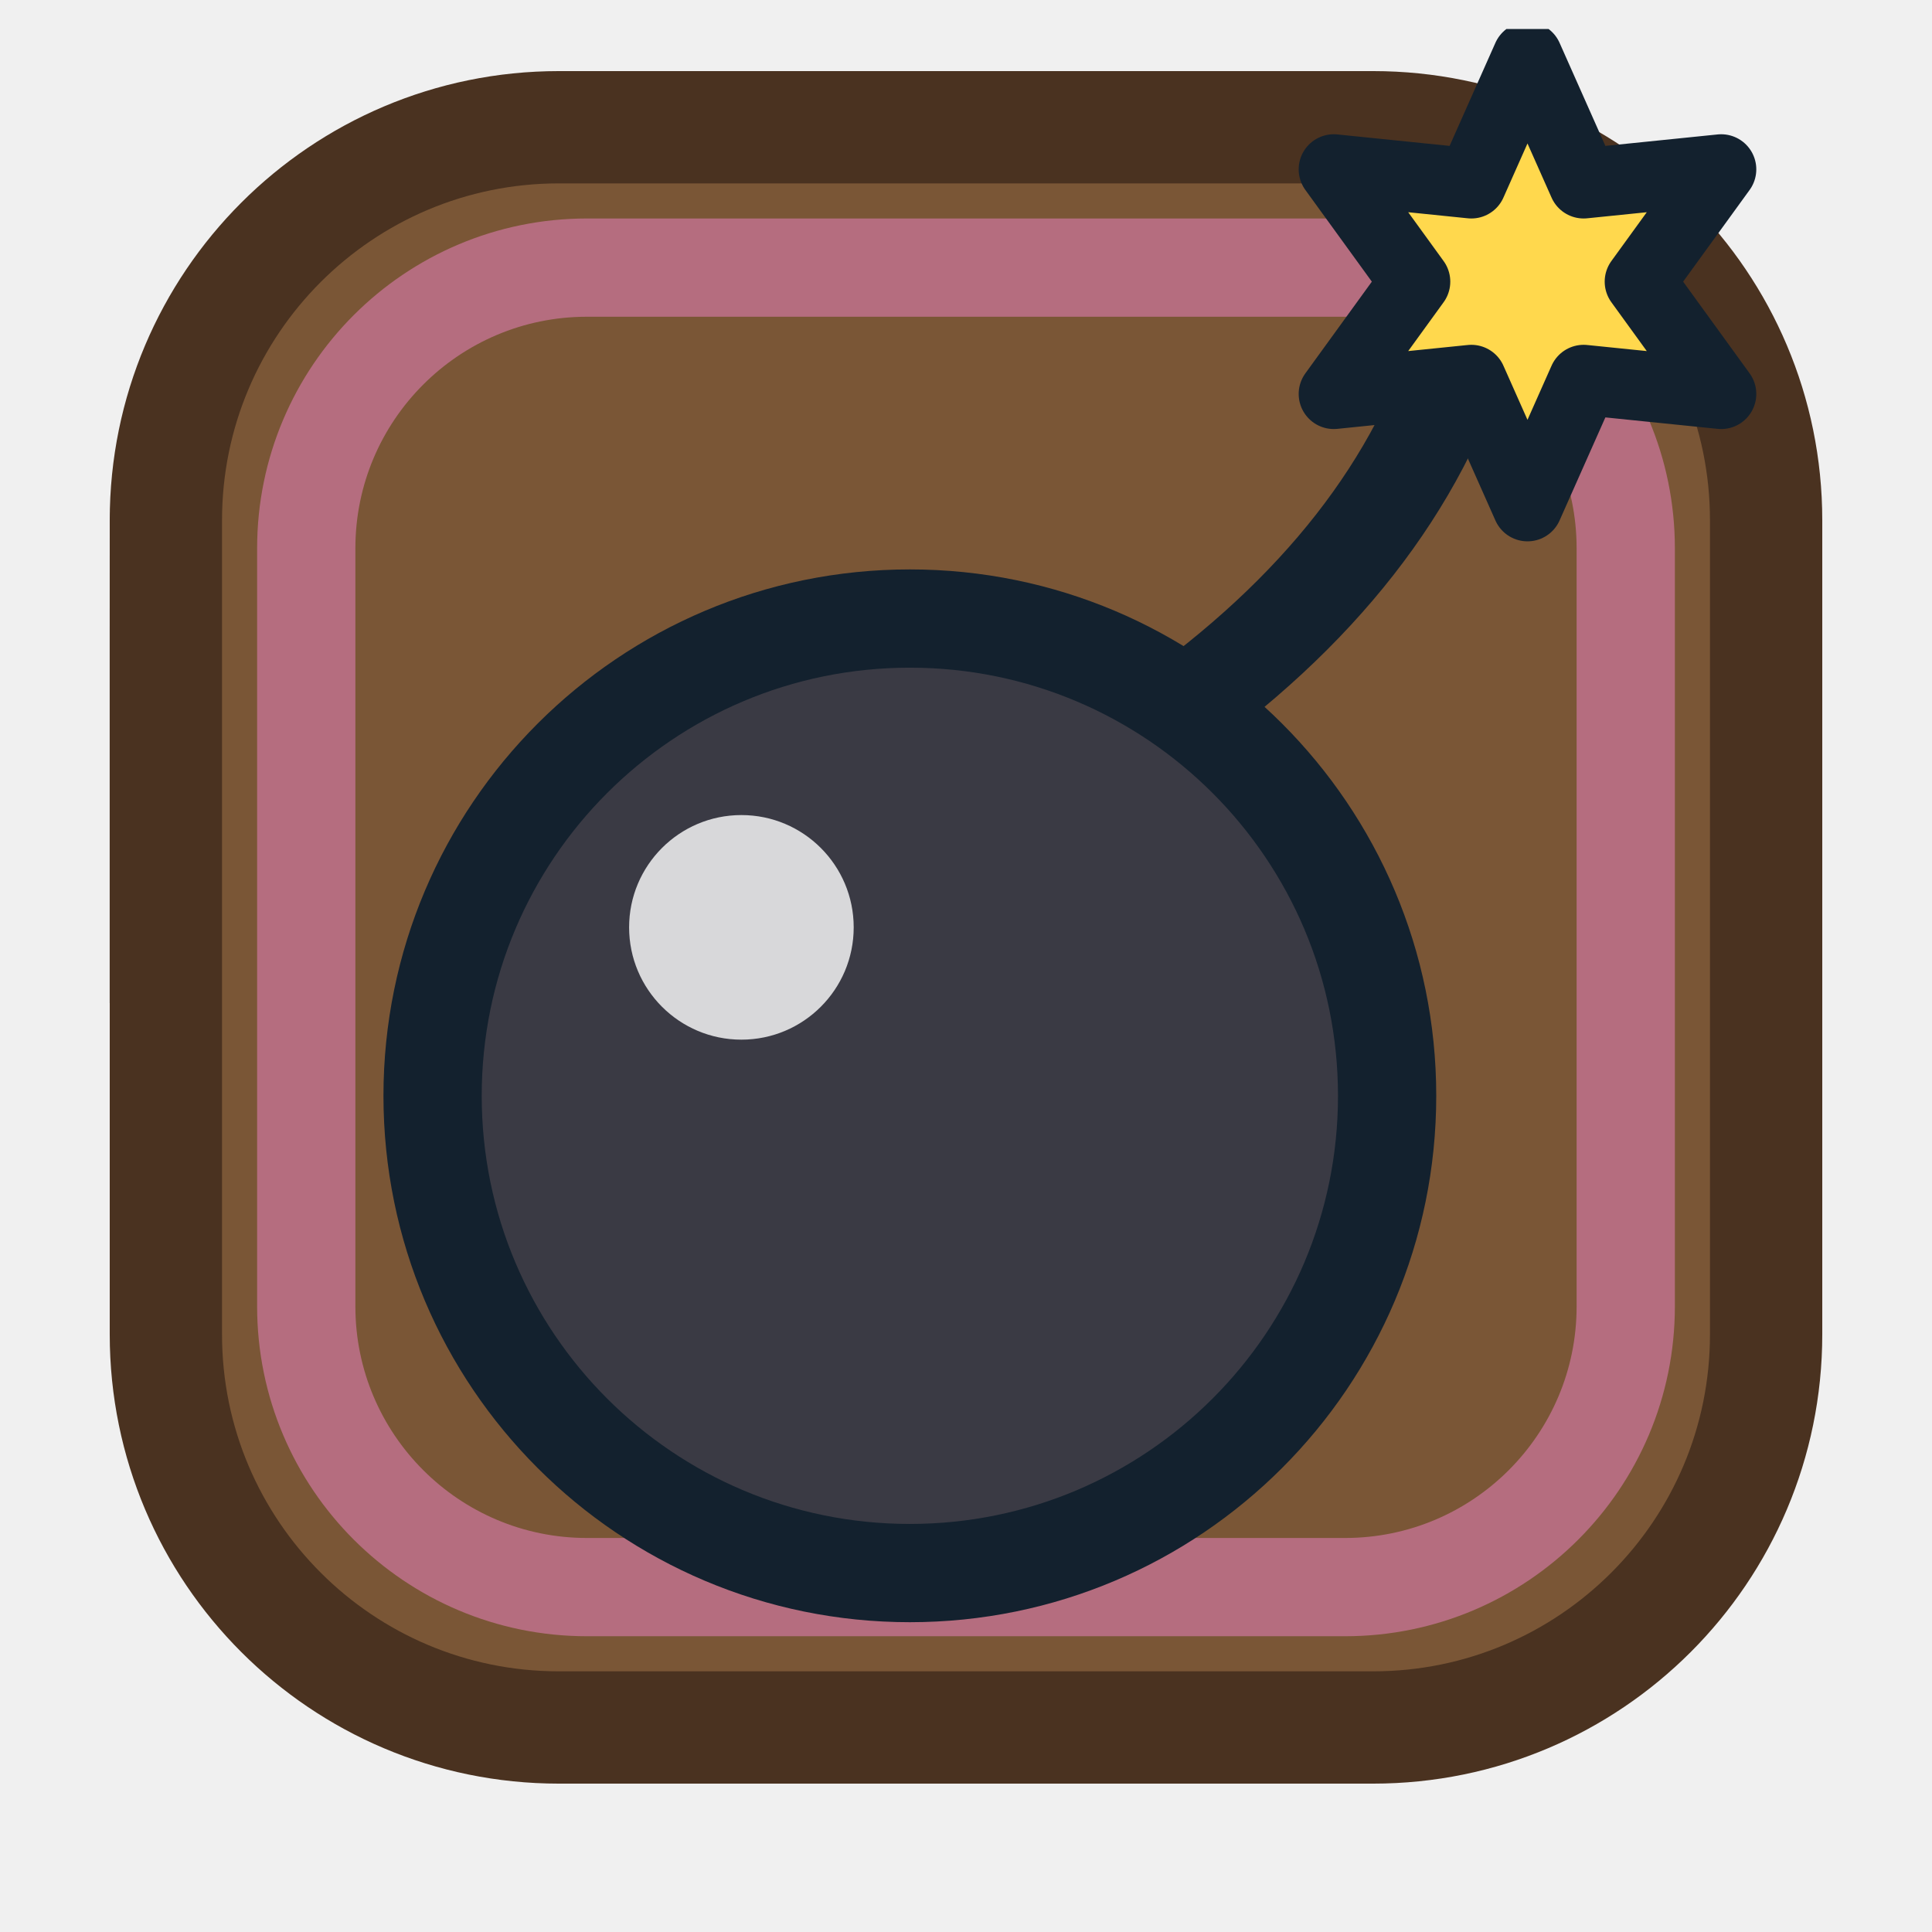
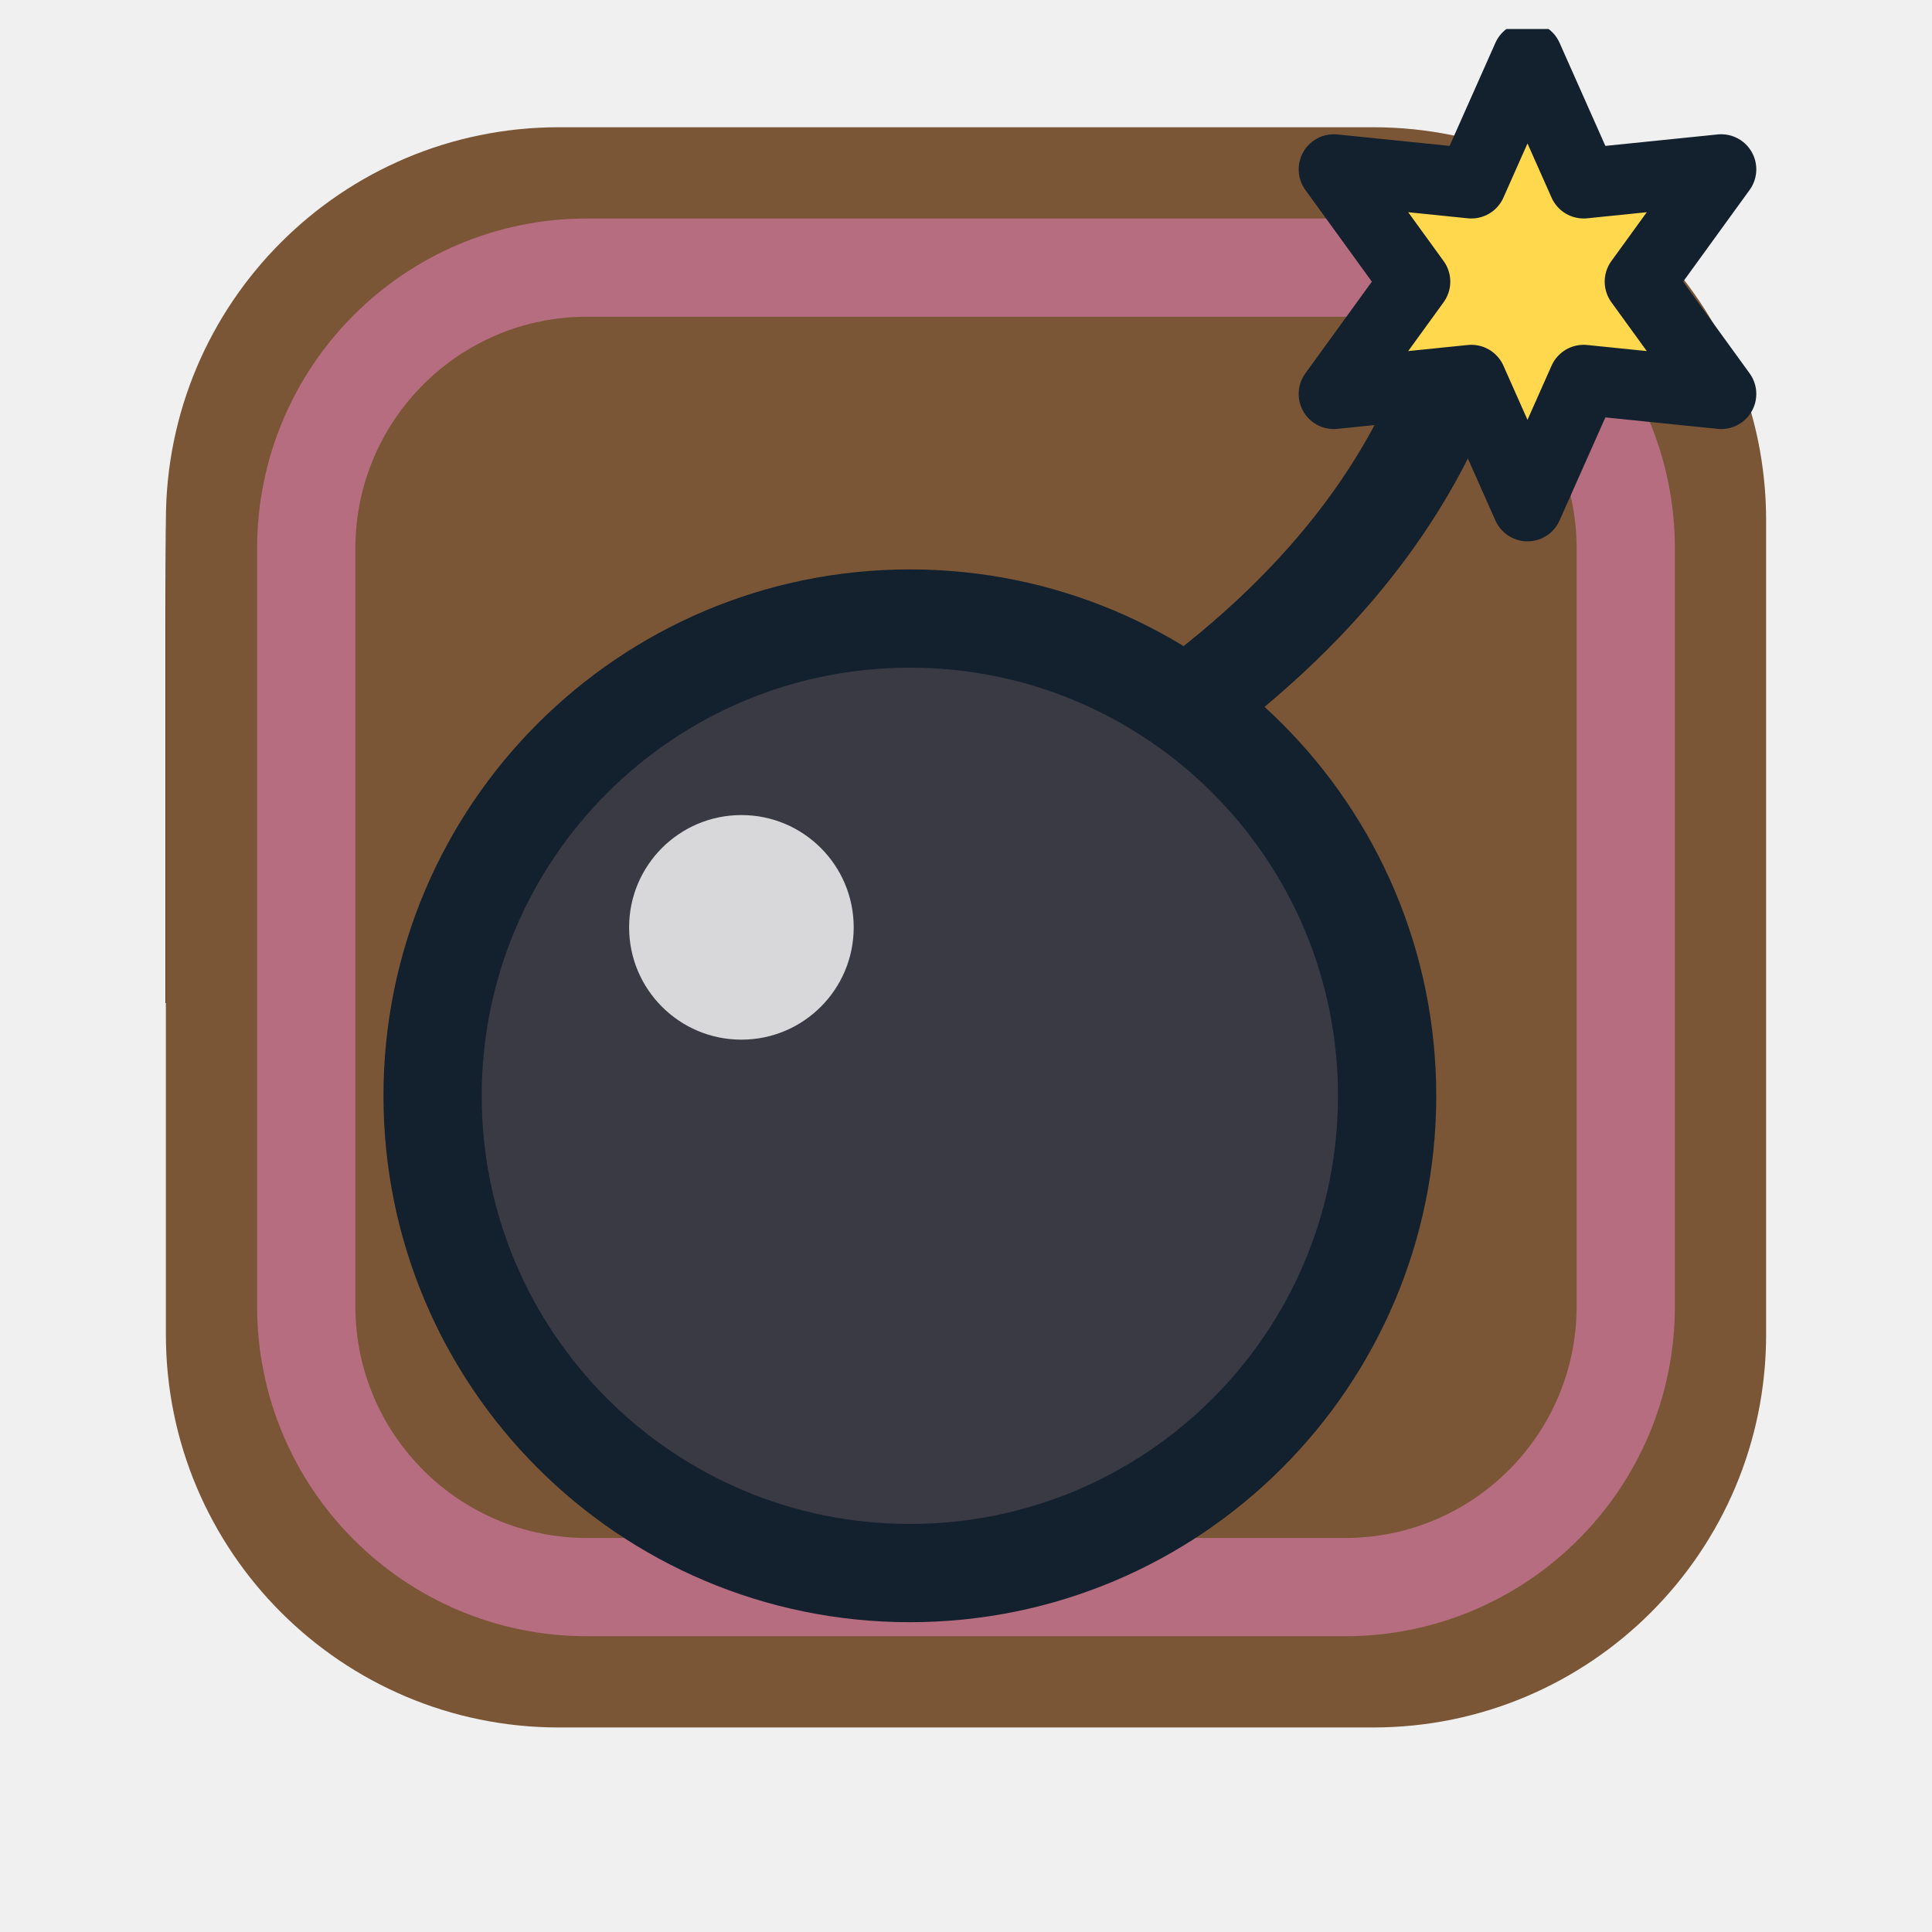
<svg xmlns="http://www.w3.org/2000/svg" viewBox="0 0 128 128" width="128" height="128">
  <defs>
    <filter id="dk" color-interpolation-filters="sRGB">
-       <feColorMatrix type="matrix" values="0.32 0 0 0 0  0 0.30 0 0 0  0 0 0.34 0 0  0 0 0 1 0" />
+       <feColorMatrix type="matrix" values="0.56 0 0 0 0  0 0.53 0 0 0  0 0 0.60 0 0  0 0 0 1 0" />
    </filter>
  </defs>
  <svg x="4.48" y="8.96" width="119.04" height="119.04" viewBox="0 0 64 64" filter="url(#dk)">
-     <rect x="3.5" y="3.5" width="57" height="57" rx="14" fill="#7a5636" stroke="#4a3220" stroke-width="4" />
+     <rect x="3.5" y="3.5" width="57" height="57" rx="14" fill="#7a5636" stroke="none" data-edge="none" />
    <rect x="8.5" y="8.5" width="47" height="47" rx="10" fill="none" stroke="#b56d7f" stroke-width="3.5" />
    <g fill="#3a3a44" stroke="#13212e" stroke-width="3.5" stroke-linejoin="round" stroke-linecap="round">
      <circle cx="30" cy="38" r="17" />
    </g>
    <g fill="none" stroke="#13212e" stroke-width="3.5" stroke-linejoin="round" stroke-linecap="round">
      <path d="M40 24 Q48 18 50 10" />
    </g>
    <g fill="#ffd84d" stroke="#13212e" stroke-width="2.5" stroke-linejoin="round" stroke-linecap="round">
      <path d="M52.0 1.0 L54.0 5.5 L58.9 5.0 L56.0 9.0 L58.9 13.0 L54.0 12.5 L52.0 17.0 L50.0 12.5 L45.1 13.0 L48.0 9.0 L45.1 5.0 L50.0 5.5 Z" />
    </g>
    <circle cx="24" cy="32" r="4" fill="#fff" opacity="0.8" />
  </svg>
  <svg x="4.48" y="7.79" width="119.04" height="119.04" viewBox="0 0 64 64" filter="url(#dk)">
-     <rect x="3.5" y="3.5" width="57" height="57" rx="14" fill="#7a5636" stroke="#4a3220" stroke-width="4" />
+     <rect x="3.5" y="3.5" width="57" height="57" rx="14" fill="#7a5636" stroke="none" data-edge="none" />
    <rect x="8.5" y="8.5" width="47" height="47" rx="10" fill="none" stroke="#b56d7f" stroke-width="3.5" />
    <g fill="#3a3a44" stroke="#13212e" stroke-width="3.5" stroke-linejoin="round" stroke-linecap="round">
      <circle cx="30" cy="38" r="17" />
    </g>
    <g fill="none" stroke="#13212e" stroke-width="3.5" stroke-linejoin="round" stroke-linecap="round">
      <path d="M40 24 Q48 18 50 10" />
    </g>
    <g fill="#ffd84d" stroke="#13212e" stroke-width="2.5" stroke-linejoin="round" stroke-linecap="round">
      <path d="M52.0 1.0 L54.0 5.5 L58.9 5.0 L56.0 9.0 L58.9 13.0 L54.0 12.5 L52.0 17.0 L50.0 12.5 L45.1 13.0 L48.0 9.0 L45.1 5.0 L50.0 5.5 Z" />
    </g>
    <circle cx="24" cy="32" r="4" fill="#fff" opacity="0.8" />
  </svg>
  <svg x="4.48" y="6.61" width="119.04" height="119.04" viewBox="0 0 64 64" filter="url(#dk)">
-     <rect x="3.5" y="3.5" width="57" height="57" rx="14" fill="#7a5636" stroke="#4a3220" stroke-width="4" />
+     <rect x="3.5" y="3.5" width="57" height="57" rx="14" fill="#7a5636" stroke="none" data-edge="none" />
    <rect x="8.5" y="8.5" width="47" height="47" rx="10" fill="none" stroke="#b56d7f" stroke-width="3.5" />
    <g fill="#3a3a44" stroke="#13212e" stroke-width="3.5" stroke-linejoin="round" stroke-linecap="round">
      <circle cx="30" cy="38" r="17" />
    </g>
    <g fill="none" stroke="#13212e" stroke-width="3.5" stroke-linejoin="round" stroke-linecap="round">
      <path d="M40 24 Q48 18 50 10" />
    </g>
    <g fill="#ffd84d" stroke="#13212e" stroke-width="2.5" stroke-linejoin="round" stroke-linecap="round">
      <path d="M52.0 1.0 L54.0 5.5 L58.9 5.0 L56.0 9.0 L58.9 13.0 L54.0 12.5 L52.0 17.0 L50.0 12.5 L45.1 13.0 L48.0 9.0 L45.1 5.0 L50.0 5.5 Z" />
    </g>
    <circle cx="24" cy="32" r="4" fill="#fff" opacity="0.8" />
  </svg>
  <svg x="4.48" y="5.44" width="119.04" height="119.04" viewBox="0 0 64 64" filter="url(#dk)">
-     <rect x="3.5" y="3.5" width="57" height="57" rx="14" fill="#7a5636" stroke="#4a3220" stroke-width="4" />
+     <rect x="3.5" y="3.5" width="57" height="57" rx="14" fill="#7a5636" stroke="none" data-edge="none" />
    <rect x="8.5" y="8.5" width="47" height="47" rx="10" fill="none" stroke="#b56d7f" stroke-width="3.5" />
    <g fill="#3a3a44" stroke="#13212e" stroke-width="3.5" stroke-linejoin="round" stroke-linecap="round">
      <circle cx="30" cy="38" r="17" />
    </g>
    <g fill="none" stroke="#13212e" stroke-width="3.5" stroke-linejoin="round" stroke-linecap="round">
      <path d="M40 24 Q48 18 50 10" />
    </g>
    <g fill="#ffd84d" stroke="#13212e" stroke-width="2.5" stroke-linejoin="round" stroke-linecap="round">
      <path d="M52.0 1.0 L54.0 5.5 L58.9 5.0 L56.0 9.0 L58.9 13.0 L54.0 12.5 L52.0 17.0 L50.0 12.5 L45.1 13.0 L48.0 9.0 L45.1 5.0 L50.0 5.5 Z" />
    </g>
    <circle cx="24" cy="32" r="4" fill="#fff" opacity="0.8" />
  </svg>
  <svg x="4.48" y="4.27" width="119.04" height="119.04" viewBox="0 0 64 64" filter="url(#dk)">
-     <rect x="3.5" y="3.5" width="57" height="57" rx="14" fill="#7a5636" stroke="#4a3220" stroke-width="4" />
+     <rect x="3.5" y="3.5" width="57" height="57" rx="14" fill="#7a5636" stroke="none" data-edge="none" />
    <rect x="8.5" y="8.5" width="47" height="47" rx="10" fill="none" stroke="#b56d7f" stroke-width="3.5" />
    <g fill="#3a3a44" stroke="#13212e" stroke-width="3.5" stroke-linejoin="round" stroke-linecap="round">
      <circle cx="30" cy="38" r="17" />
    </g>
    <g fill="none" stroke="#13212e" stroke-width="3.5" stroke-linejoin="round" stroke-linecap="round">
      <path d="M40 24 Q48 18 50 10" />
    </g>
    <g fill="#ffd84d" stroke="#13212e" stroke-width="2.5" stroke-linejoin="round" stroke-linecap="round">
      <path d="M52.0 1.0 L54.0 5.5 L58.9 5.0 L56.0 9.0 L58.9 13.0 L54.0 12.5 L52.0 17.0 L50.0 12.5 L45.1 13.0 L48.0 9.0 L45.1 5.0 L50.0 5.5 Z" />
    </g>
    <circle cx="24" cy="32" r="4" fill="#fff" opacity="0.8" />
  </svg>
  <svg x="4.48" y="3.09" width="119.04" height="119.04" viewBox="0 0 64 64" filter="url(#dk)">
-     <rect x="3.5" y="3.5" width="57" height="57" rx="14" fill="#7a5636" stroke="#4a3220" stroke-width="4" />
+     <rect x="3.5" y="3.5" width="57" height="57" rx="14" fill="#7a5636" stroke="none" data-edge="none" />
    <rect x="8.5" y="8.5" width="47" height="47" rx="10" fill="none" stroke="#b56d7f" stroke-width="3.5" />
    <g fill="#3a3a44" stroke="#13212e" stroke-width="3.5" stroke-linejoin="round" stroke-linecap="round">
      <circle cx="30" cy="38" r="17" />
    </g>
    <g fill="none" stroke="#13212e" stroke-width="3.5" stroke-linejoin="round" stroke-linecap="round">
      <path d="M40 24 Q48 18 50 10" />
    </g>
    <g fill="#ffd84d" stroke="#13212e" stroke-width="2.5" stroke-linejoin="round" stroke-linecap="round">
      <path d="M52.0 1.0 L54.0 5.5 L58.9 5.0 L56.0 9.0 L58.9 13.0 L54.0 12.5 L52.0 17.0 L50.0 12.5 L45.1 13.0 L48.0 9.0 L45.1 5.0 L50.0 5.5 Z" />
    </g>
    <circle cx="24" cy="32" r="4" fill="#fff" opacity="0.8" />
  </svg>
  <svg x="4.48" y="1.92" width="119.04" height="119.04" viewBox="0 0 64 64">
-     <rect x="3.5" y="3.5" width="57" height="57" rx="14" fill="#7a5636" stroke="#4a3220" stroke-width="4" />
+     <rect x="3.5" y="3.5" width="57" height="57" rx="14" fill="#7a5636" stroke="none" data-edge="none" />
    <rect x="8.5" y="8.5" width="47" height="47" rx="10" fill="none" stroke="#b56d7f" stroke-width="3.5" />
    <g fill="#3a3a44" stroke="#13212e" stroke-width="3.5" stroke-linejoin="round" stroke-linecap="round">
      <circle cx="30" cy="38" r="17" />
    </g>
    <g fill="none" stroke="#13212e" stroke-width="3.5" stroke-linejoin="round" stroke-linecap="round">
      <path d="M40 24 Q48 18 50 10" />
    </g>
    <g fill="#ffd84d" stroke="#13212e" stroke-width="2.5" stroke-linejoin="round" stroke-linecap="round">
      <path d="M52.0 1.0 L54.0 5.5 L58.9 5.0 L56.0 9.0 L58.9 13.0 L54.0 12.5 L52.0 17.0 L50.0 12.5 L45.1 13.0 L48.0 9.0 L45.1 5.0 L50.0 5.5 Z" />
    </g>
    <circle cx="24" cy="32" r="4" fill="#fff" opacity="0.8" />
  </svg>
</svg>
